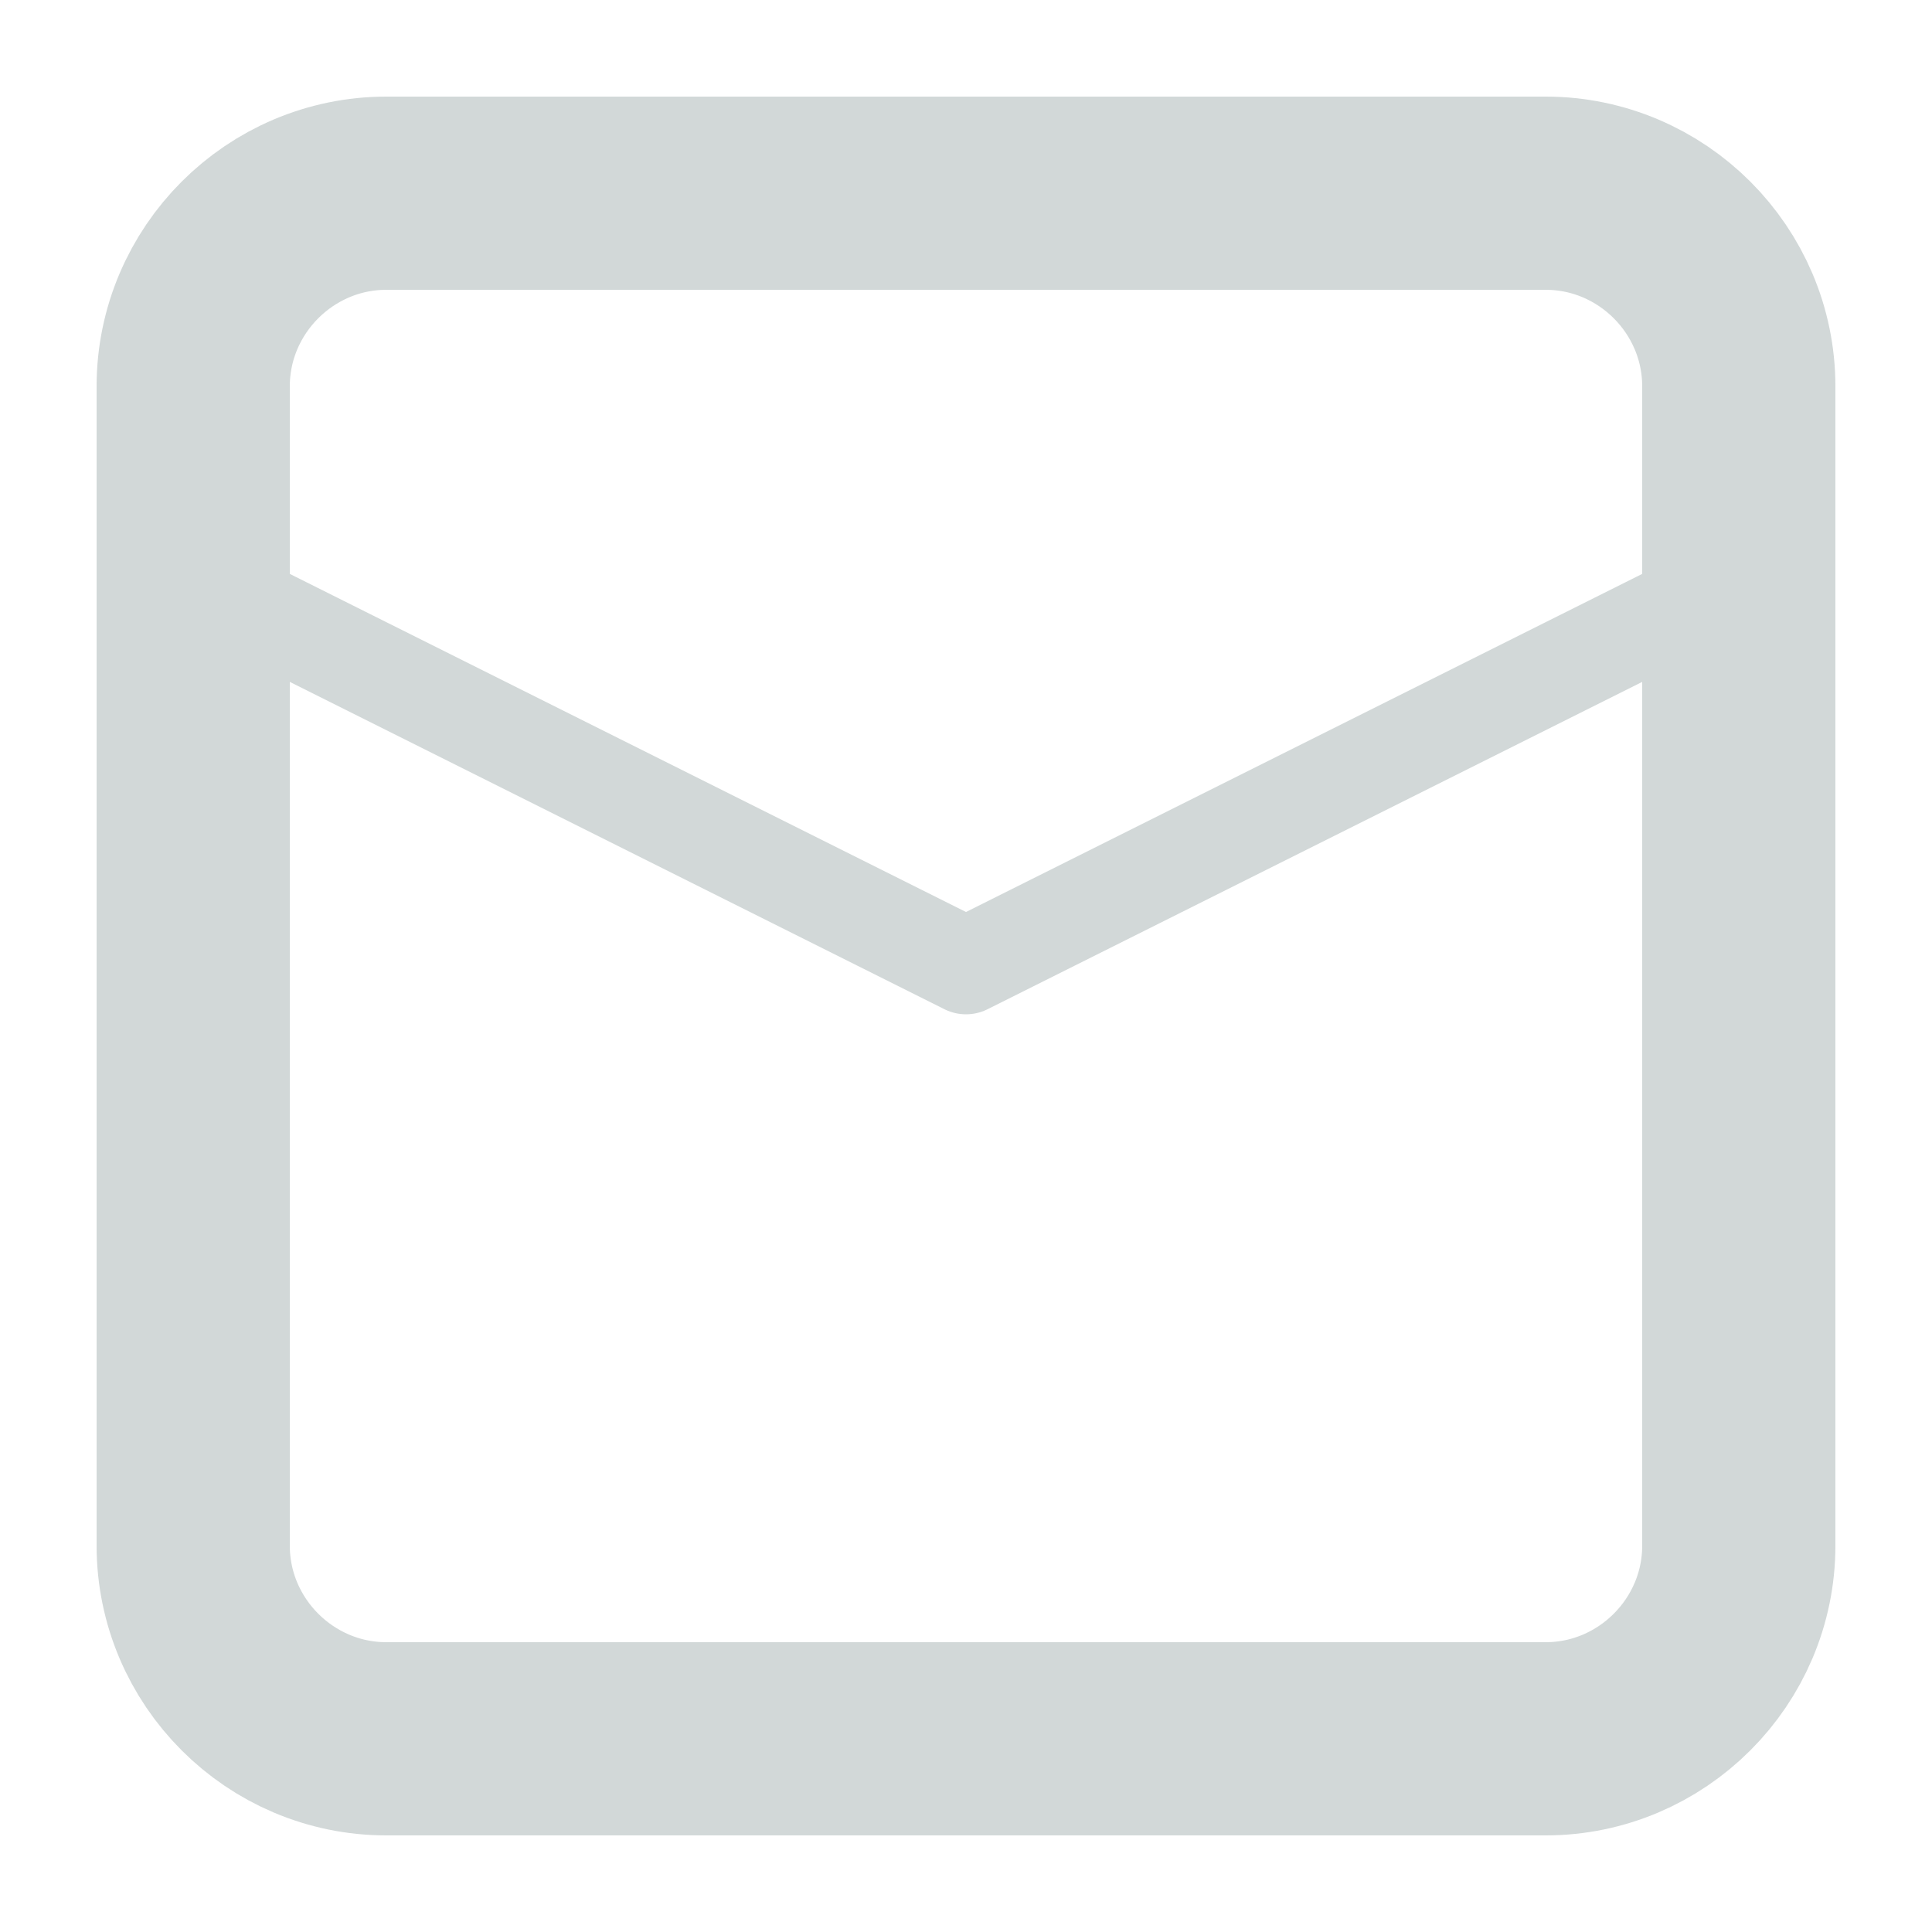
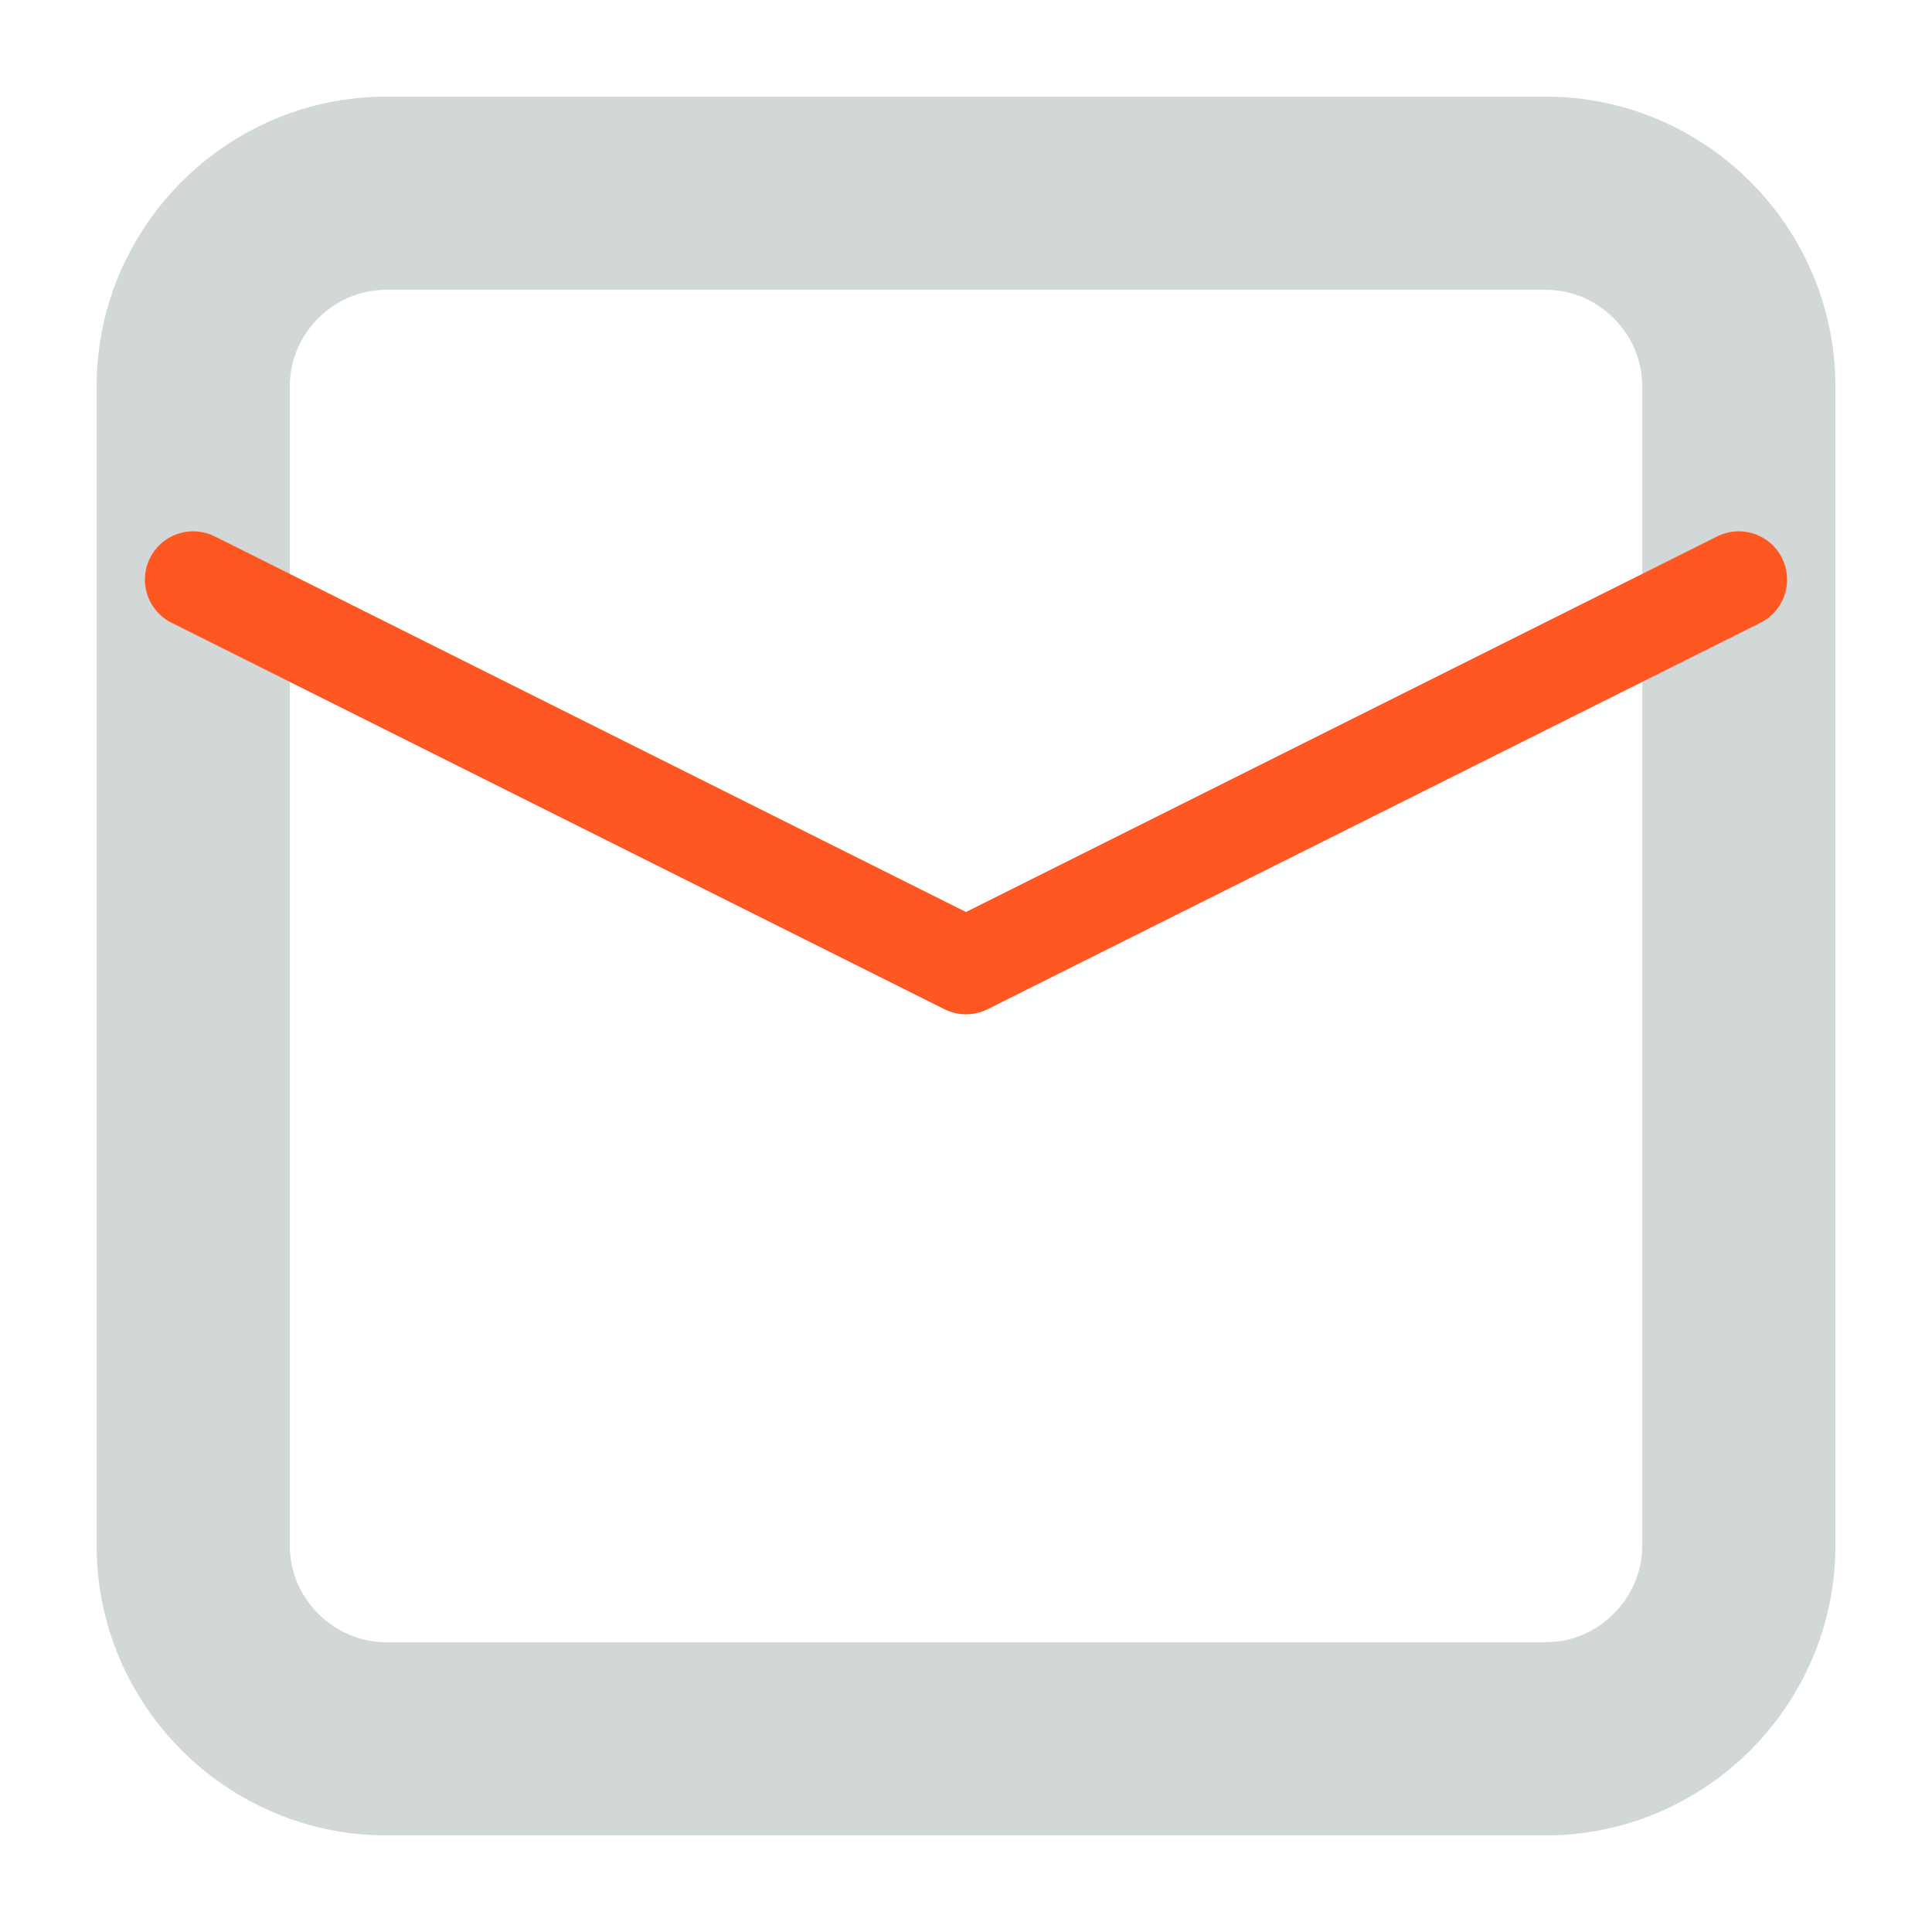
<svg xmlns="http://www.w3.org/2000/svg" version="1.1" id="Layer_1" x="0px" y="0px" width="20px" height="20px" viewBox="0 0 20 20" enable-background="new 0 0 20 20" xml:space="preserve">
  <path fill="none" stroke="#D2D8D8" stroke-width="2" stroke-linecap="round" stroke-linejoin="round" stroke-miterlimit="10" d="  M16,18H4c-1.1,0-2-0.9-2-2V4c0-1.1,0.9-2,2-2h12c1.1,0,2,0.9,2,2v12C18,17.1,17.1,18,16,18z" />
-   <polyline fill="none" stroke="#D2D8D8" stroke-linecap="round" stroke-linejoin="round" stroke-miterlimit="10" points="2,6 10,10   18,6 " />
+   <polyline fill="none" stroke="#ff5722" stroke-linecap="round" stroke-linejoin="round" stroke-miterlimit="10" points="2,6 10,10  18,6 " />
</svg>
